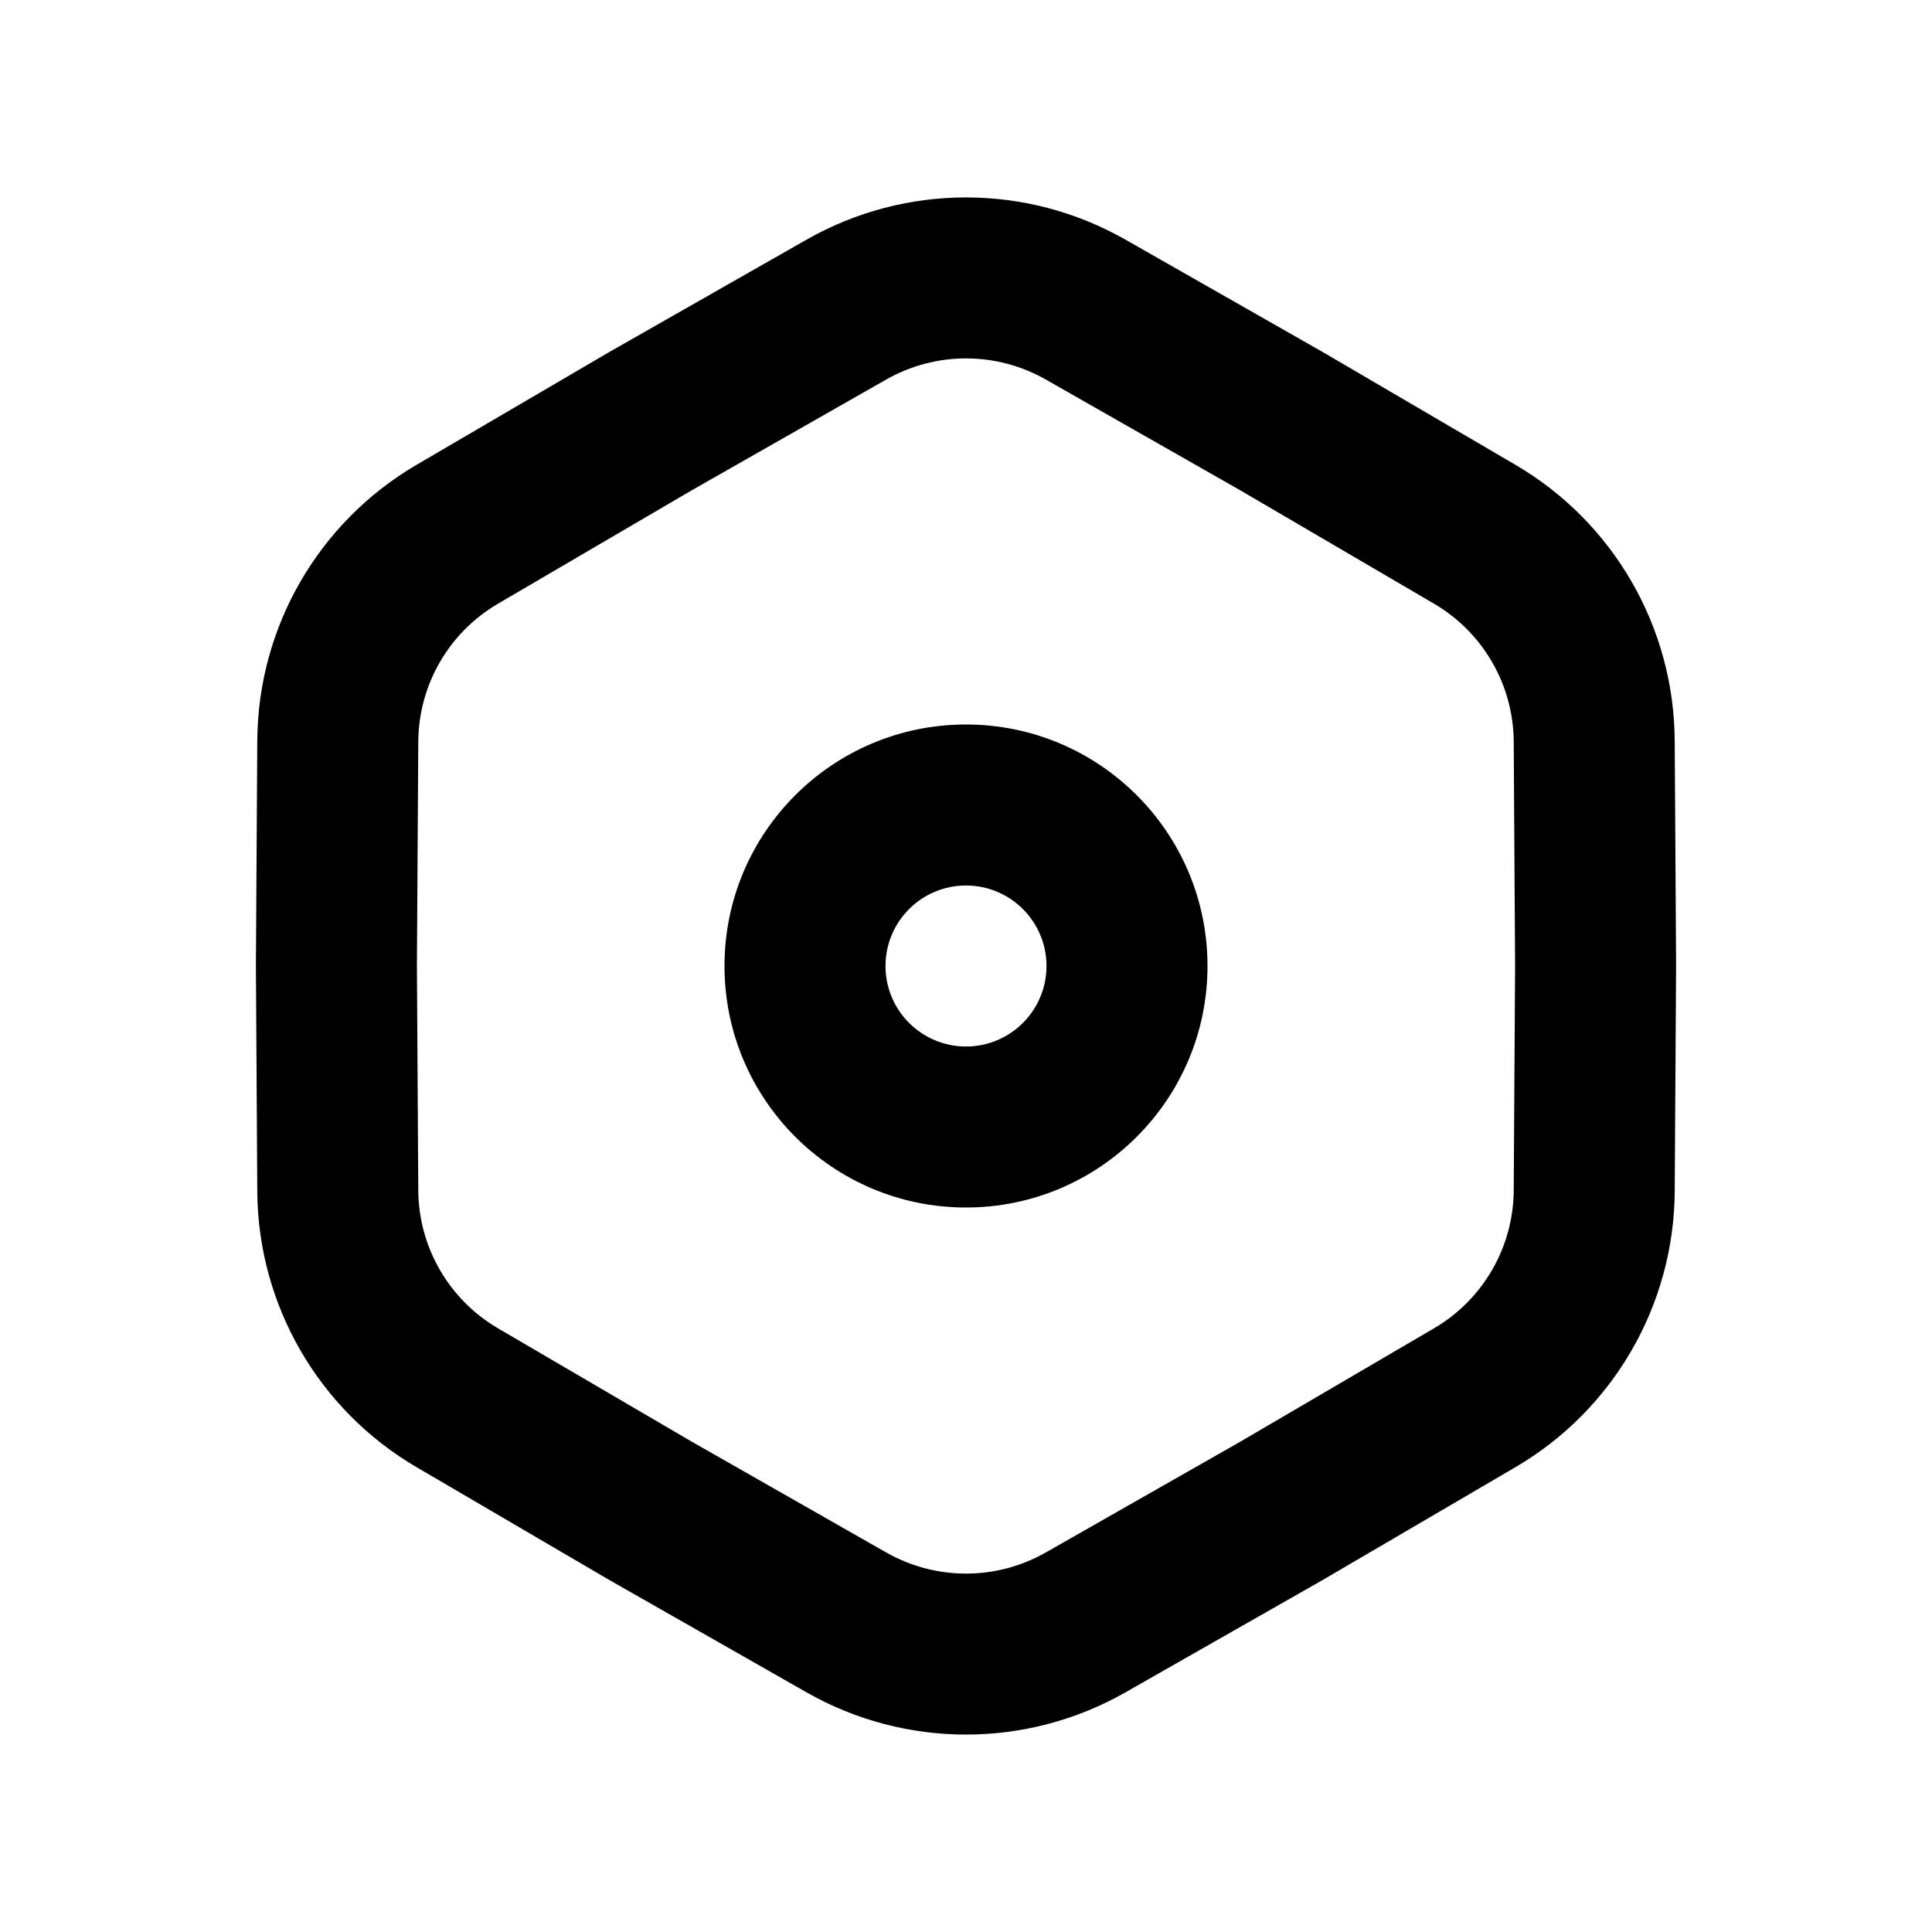
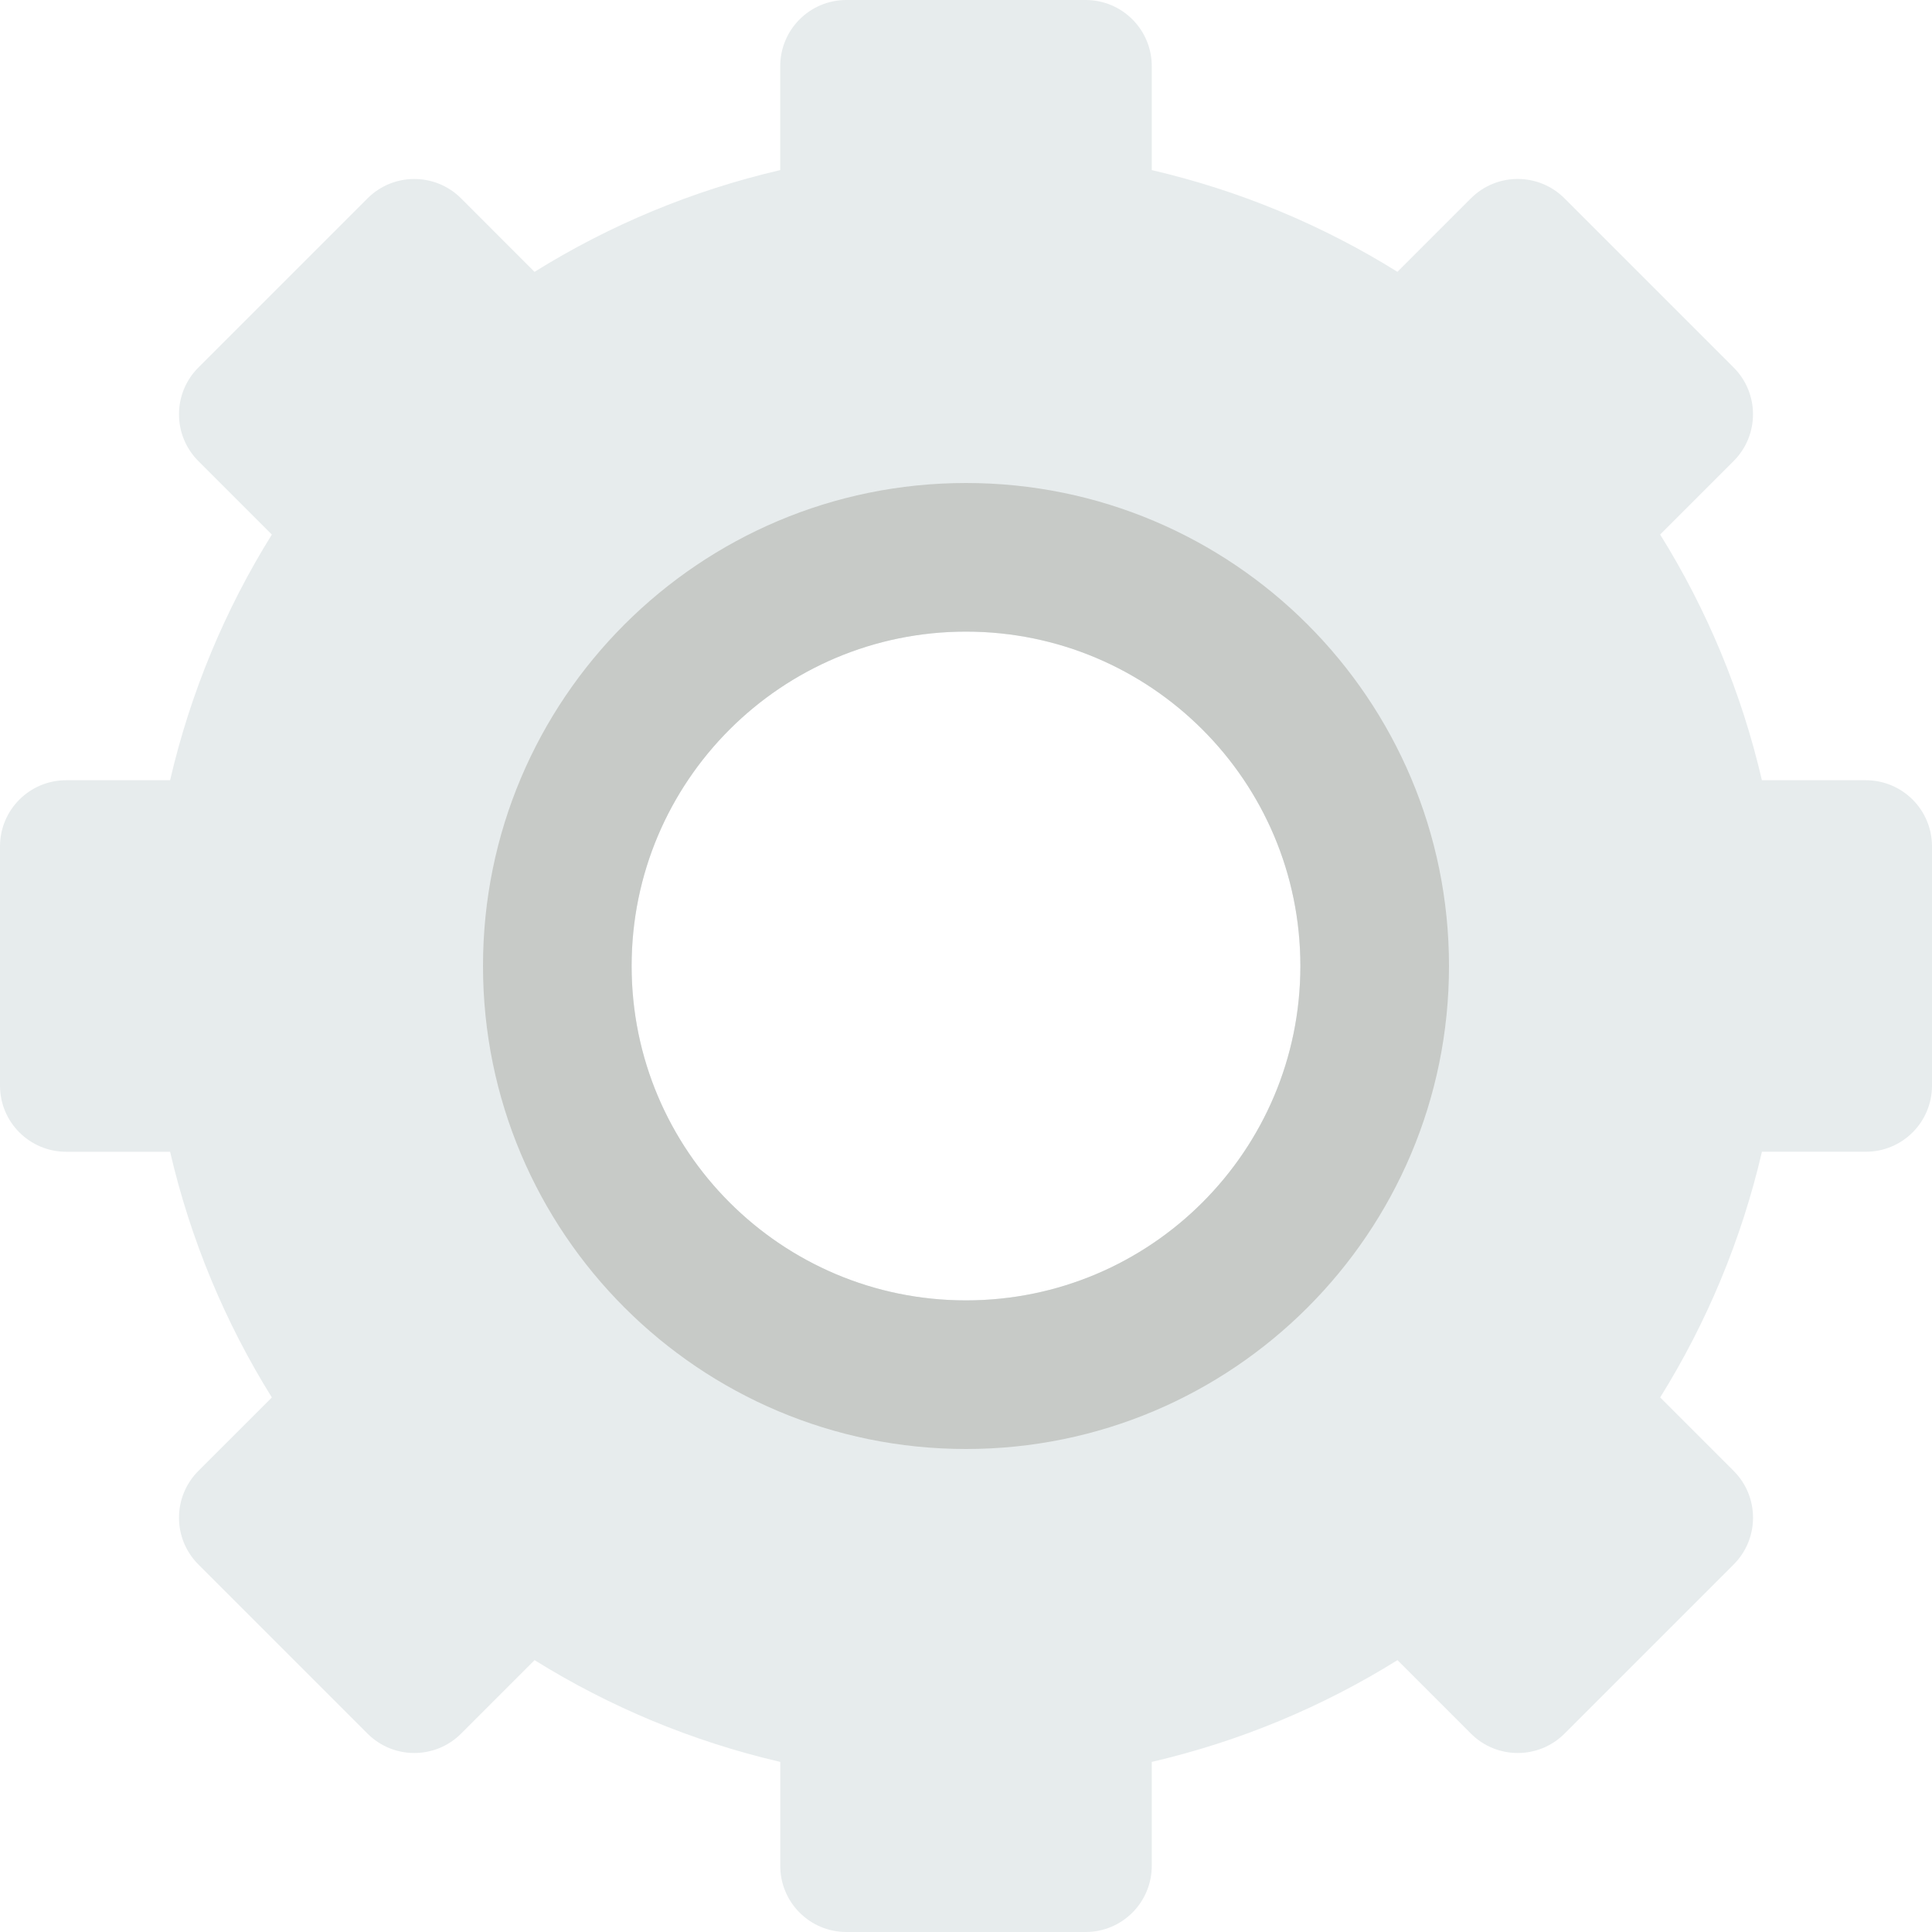
- <svg xmlns="http://www.w3.org/2000/svg" width="800px" height="800px" viewBox="0 0 24 24" fill="none">
-   <path fill-rule="evenodd" clip-rule="evenodd" d="M13.979 2.976C12.752 2.278 11.248 2.278 10.021 2.976L7.595 4.358L7.595 4.358L7.584 4.364L5.175 5.774C3.956 6.487 3.204 7.79 3.196 9.202L3.179 11.994L3.179 11.994L3.179 12.006L3.196 14.798C3.204 16.21 3.956 17.513 5.175 18.226L7.584 19.636L7.584 19.636L7.595 19.642L10.021 21.024C11.248 21.722 12.752 21.722 13.979 21.024L16.405 19.642L16.405 19.642L16.416 19.636L18.825 18.226C20.044 17.513 20.796 16.21 20.804 14.798L20.821 12.006H20.821L20.821 11.994L20.804 9.202C20.796 7.79 20.044 6.487 18.825 5.774L16.416 4.364L16.416 4.364L16.405 4.358L13.979 2.976ZM11.01 4.714C11.624 4.365 12.376 4.365 12.99 4.714L15.411 6.093L17.815 7.5C18.424 7.857 18.8 8.508 18.804 9.214L18.821 12L18.804 14.786C18.8 15.492 18.424 16.143 17.815 16.5L15.411 17.907L12.99 19.286C12.376 19.635 11.624 19.635 11.01 19.286L8.59 17.907L6.185 16.5C5.576 16.143 5.2 15.492 5.196 14.786L5.179 12L5.196 9.214C5.2 8.508 5.576 7.857 6.185 7.5L8.589 6.093L11.01 4.714ZM11 12C11 11.448 11.448 11 12 11C12.552 11 13 11.448 13 12C13 12.552 12.552 13 12 13C11.448 13 11 12.552 11 12ZM12 9C10.343 9 9 10.343 9 12C9 13.657 10.343 15 12 15C13.657 15 15 13.657 15 12C15 10.343 13.657 9 12 9Z" fill="#000000" />
+ <svg xmlns="http://www.w3.org/2000/svg" height="800px" width="800px" version="1.1" id="Capa_1" viewBox="0 0 52 52" xml:space="preserve">
+   <path style="fill:#E7ECED;" d="M50.219,21h-2.797c-0.552-2.375-1.486-4.602-2.739-6.613l1.978-1.978  c0.695-0.695,0.695-1.823,0-2.518l-4.553-4.553c-0.695-0.695-1.823-0.695-2.518,0l-1.978,1.978C35.602,6.064,33.375,5.13,31,4.578  V1.781C31,0.797,30.203,0,29.219,0h-6.439C21.797,0,21,0.797,21,1.781v2.797c-2.375,0.552-4.602,1.486-6.613,2.739L12.41,5.339  c-0.695-0.695-1.823-0.695-2.518,0L5.339,9.892c-0.695,0.695-0.695,1.823,0,2.518l1.978,1.978C6.064,16.398,5.13,18.625,4.578,21  H1.781C0.797,21,0,21.797,0,22.781v6.439C0,30.203,0.797,31,1.781,31h2.797c0.552,2.375,1.486,4.602,2.739,6.613L5.339,39.59  c-0.695,0.696-0.695,1.823,0,2.518l4.553,4.553c0.695,0.695,1.823,0.695,2.518,0l1.978-1.978c2.011,1.252,4.238,2.187,6.613,2.739  v2.797C21,51.203,21.797,52,22.781,52h6.439C30.203,52,31,51.203,31,50.219v-2.797c2.375-0.552,4.602-1.486,6.613-2.739l1.978,1.978  c0.695,0.695,1.823,0.695,2.518,0l4.553-4.553c0.695-0.695,0.695-1.823,0-2.518l-1.978-1.978c1.252-2.01,2.186-4.238,2.739-6.613  h2.797C51.203,31,52,30.203,52,29.219v-6.439C52,21.797,51.203,21,50.219,21z M26,35c-4.971,0-9-4.03-9-9c0-4.971,4.029-9,9-9  s9,4.029,9,9C35,30.97,30.971,35,26,35z" />
+   <path style="fill:#C7CAC7;" d="M26,13c-7.18,0-13,5.82-13,13s5.82,13,13,13s13-5.82,13-13S33.18,13,26,13z M26,35  c-4.971,0-9-4.03-9-9c0-4.971,4.029-9,9-9s9,4.029,9,9C35,30.97,30.971,35,26,35z" />
</svg>
